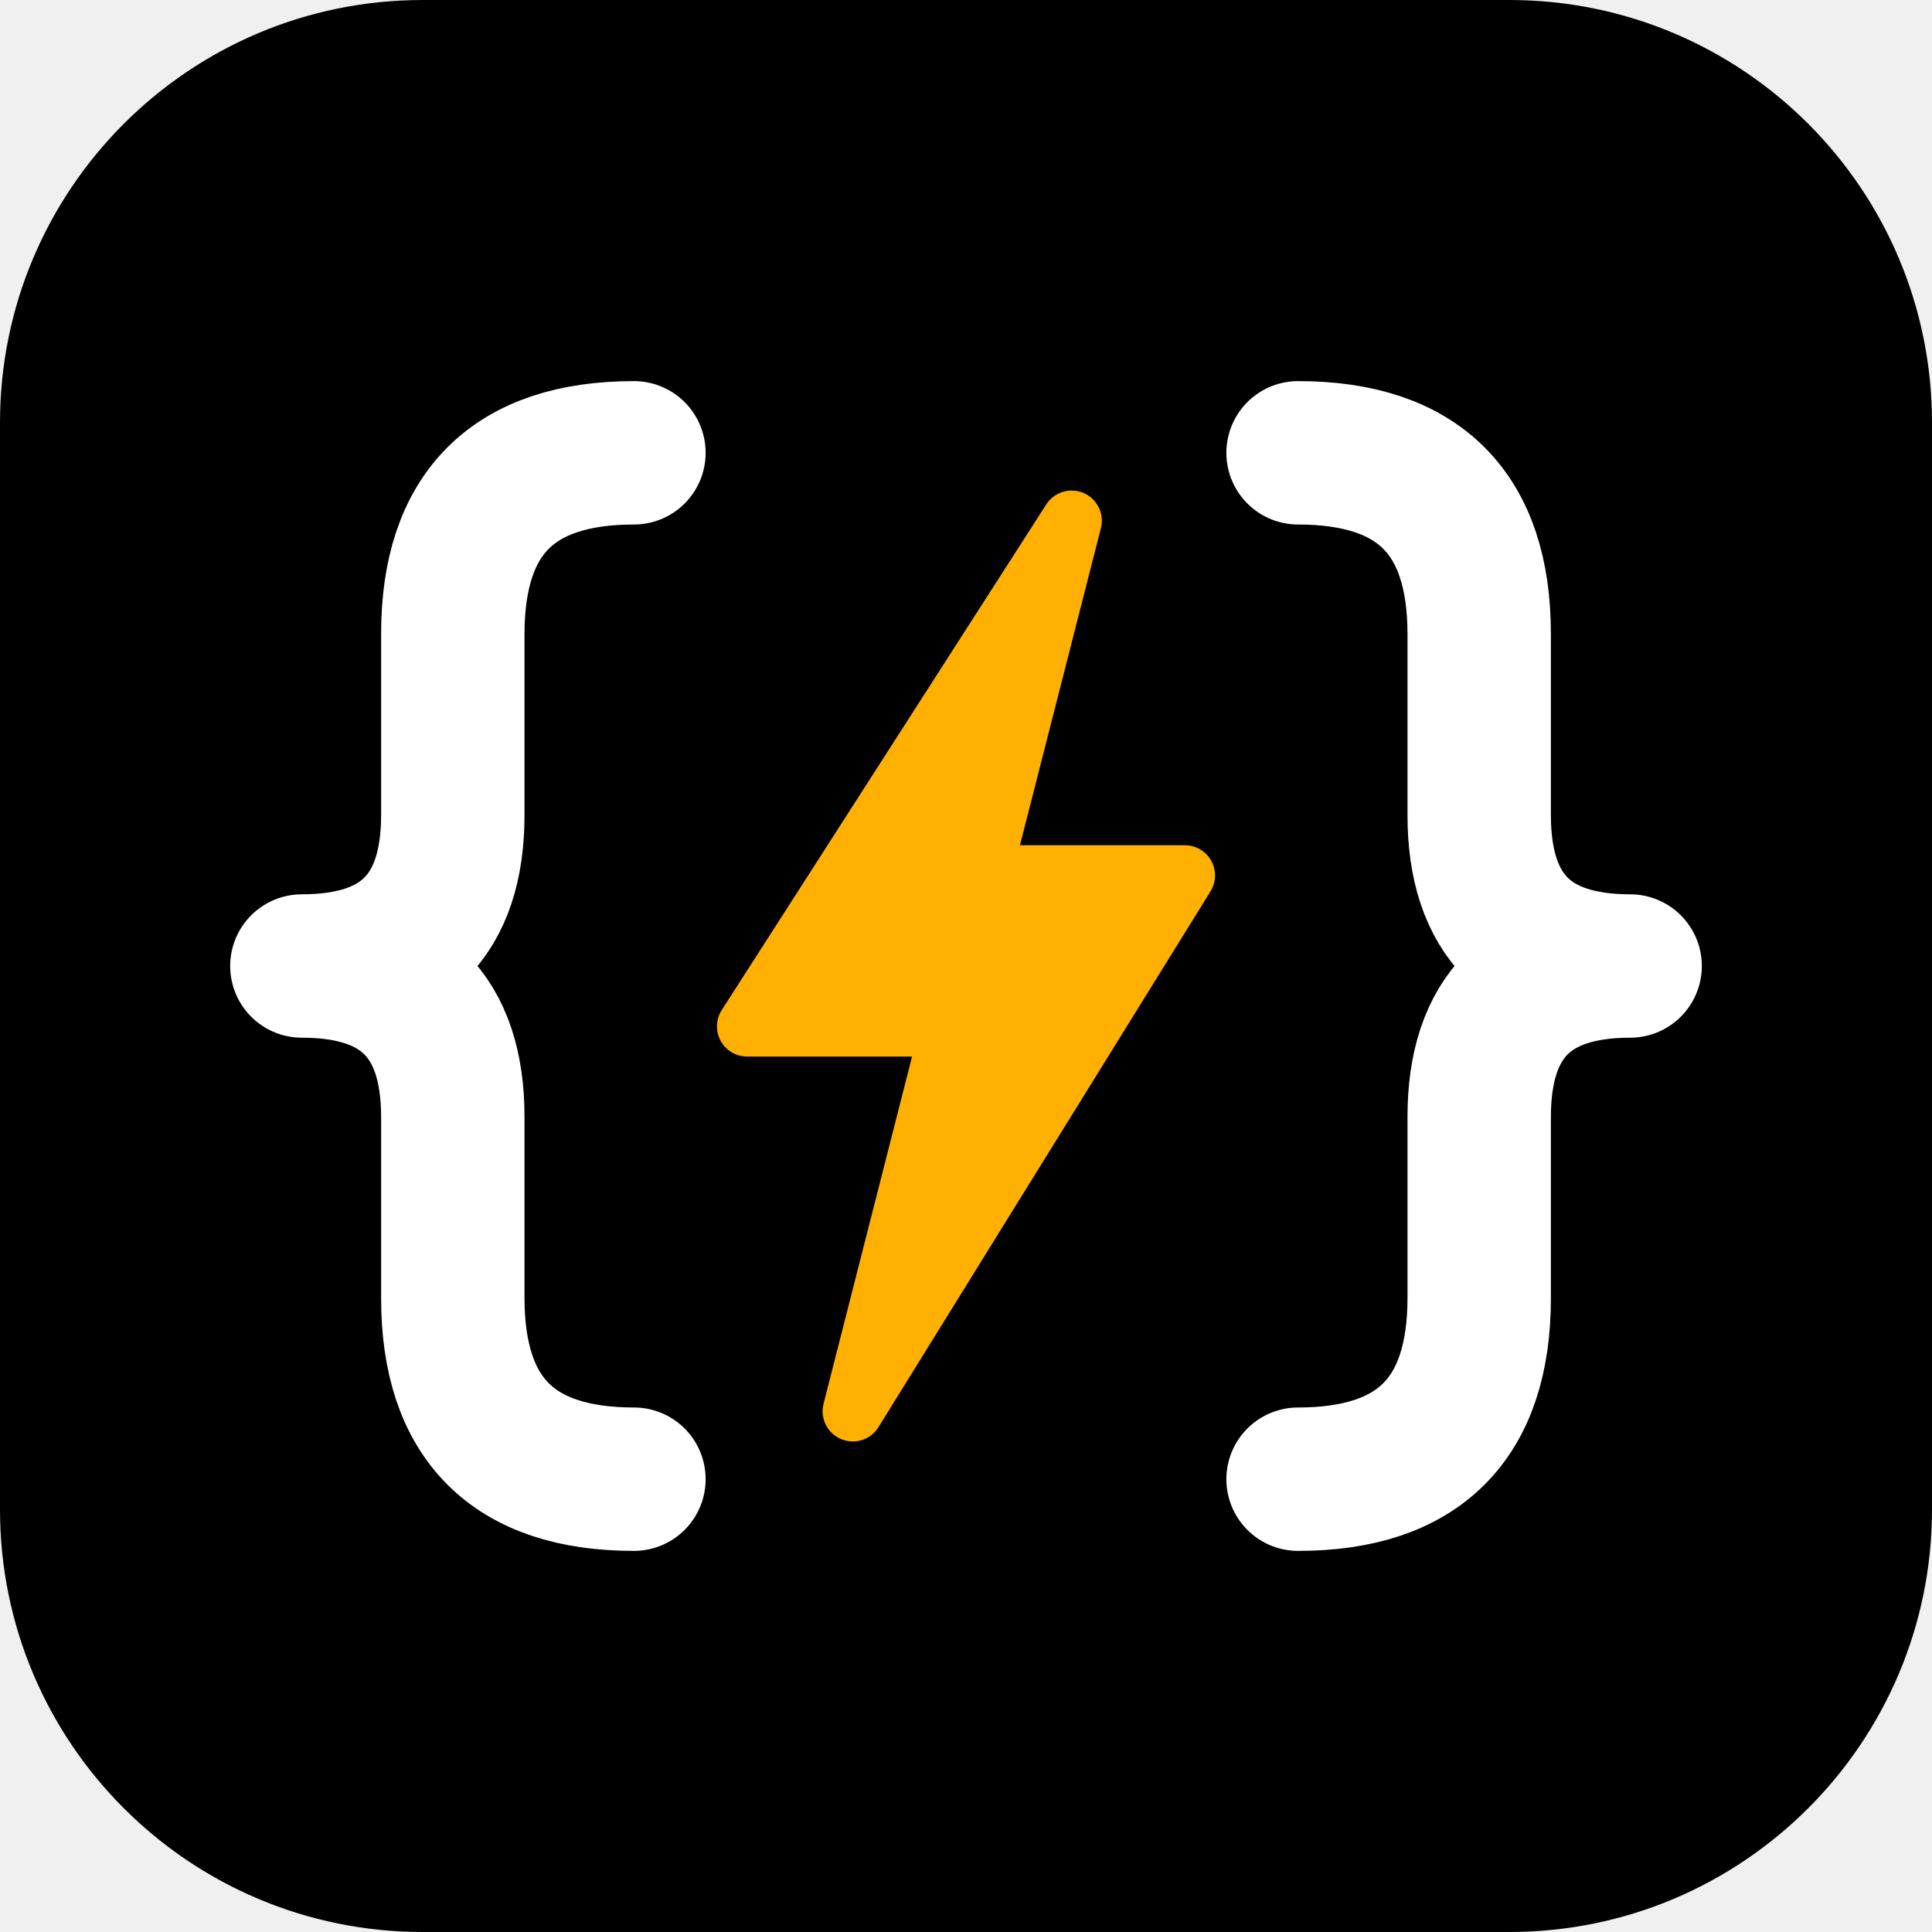
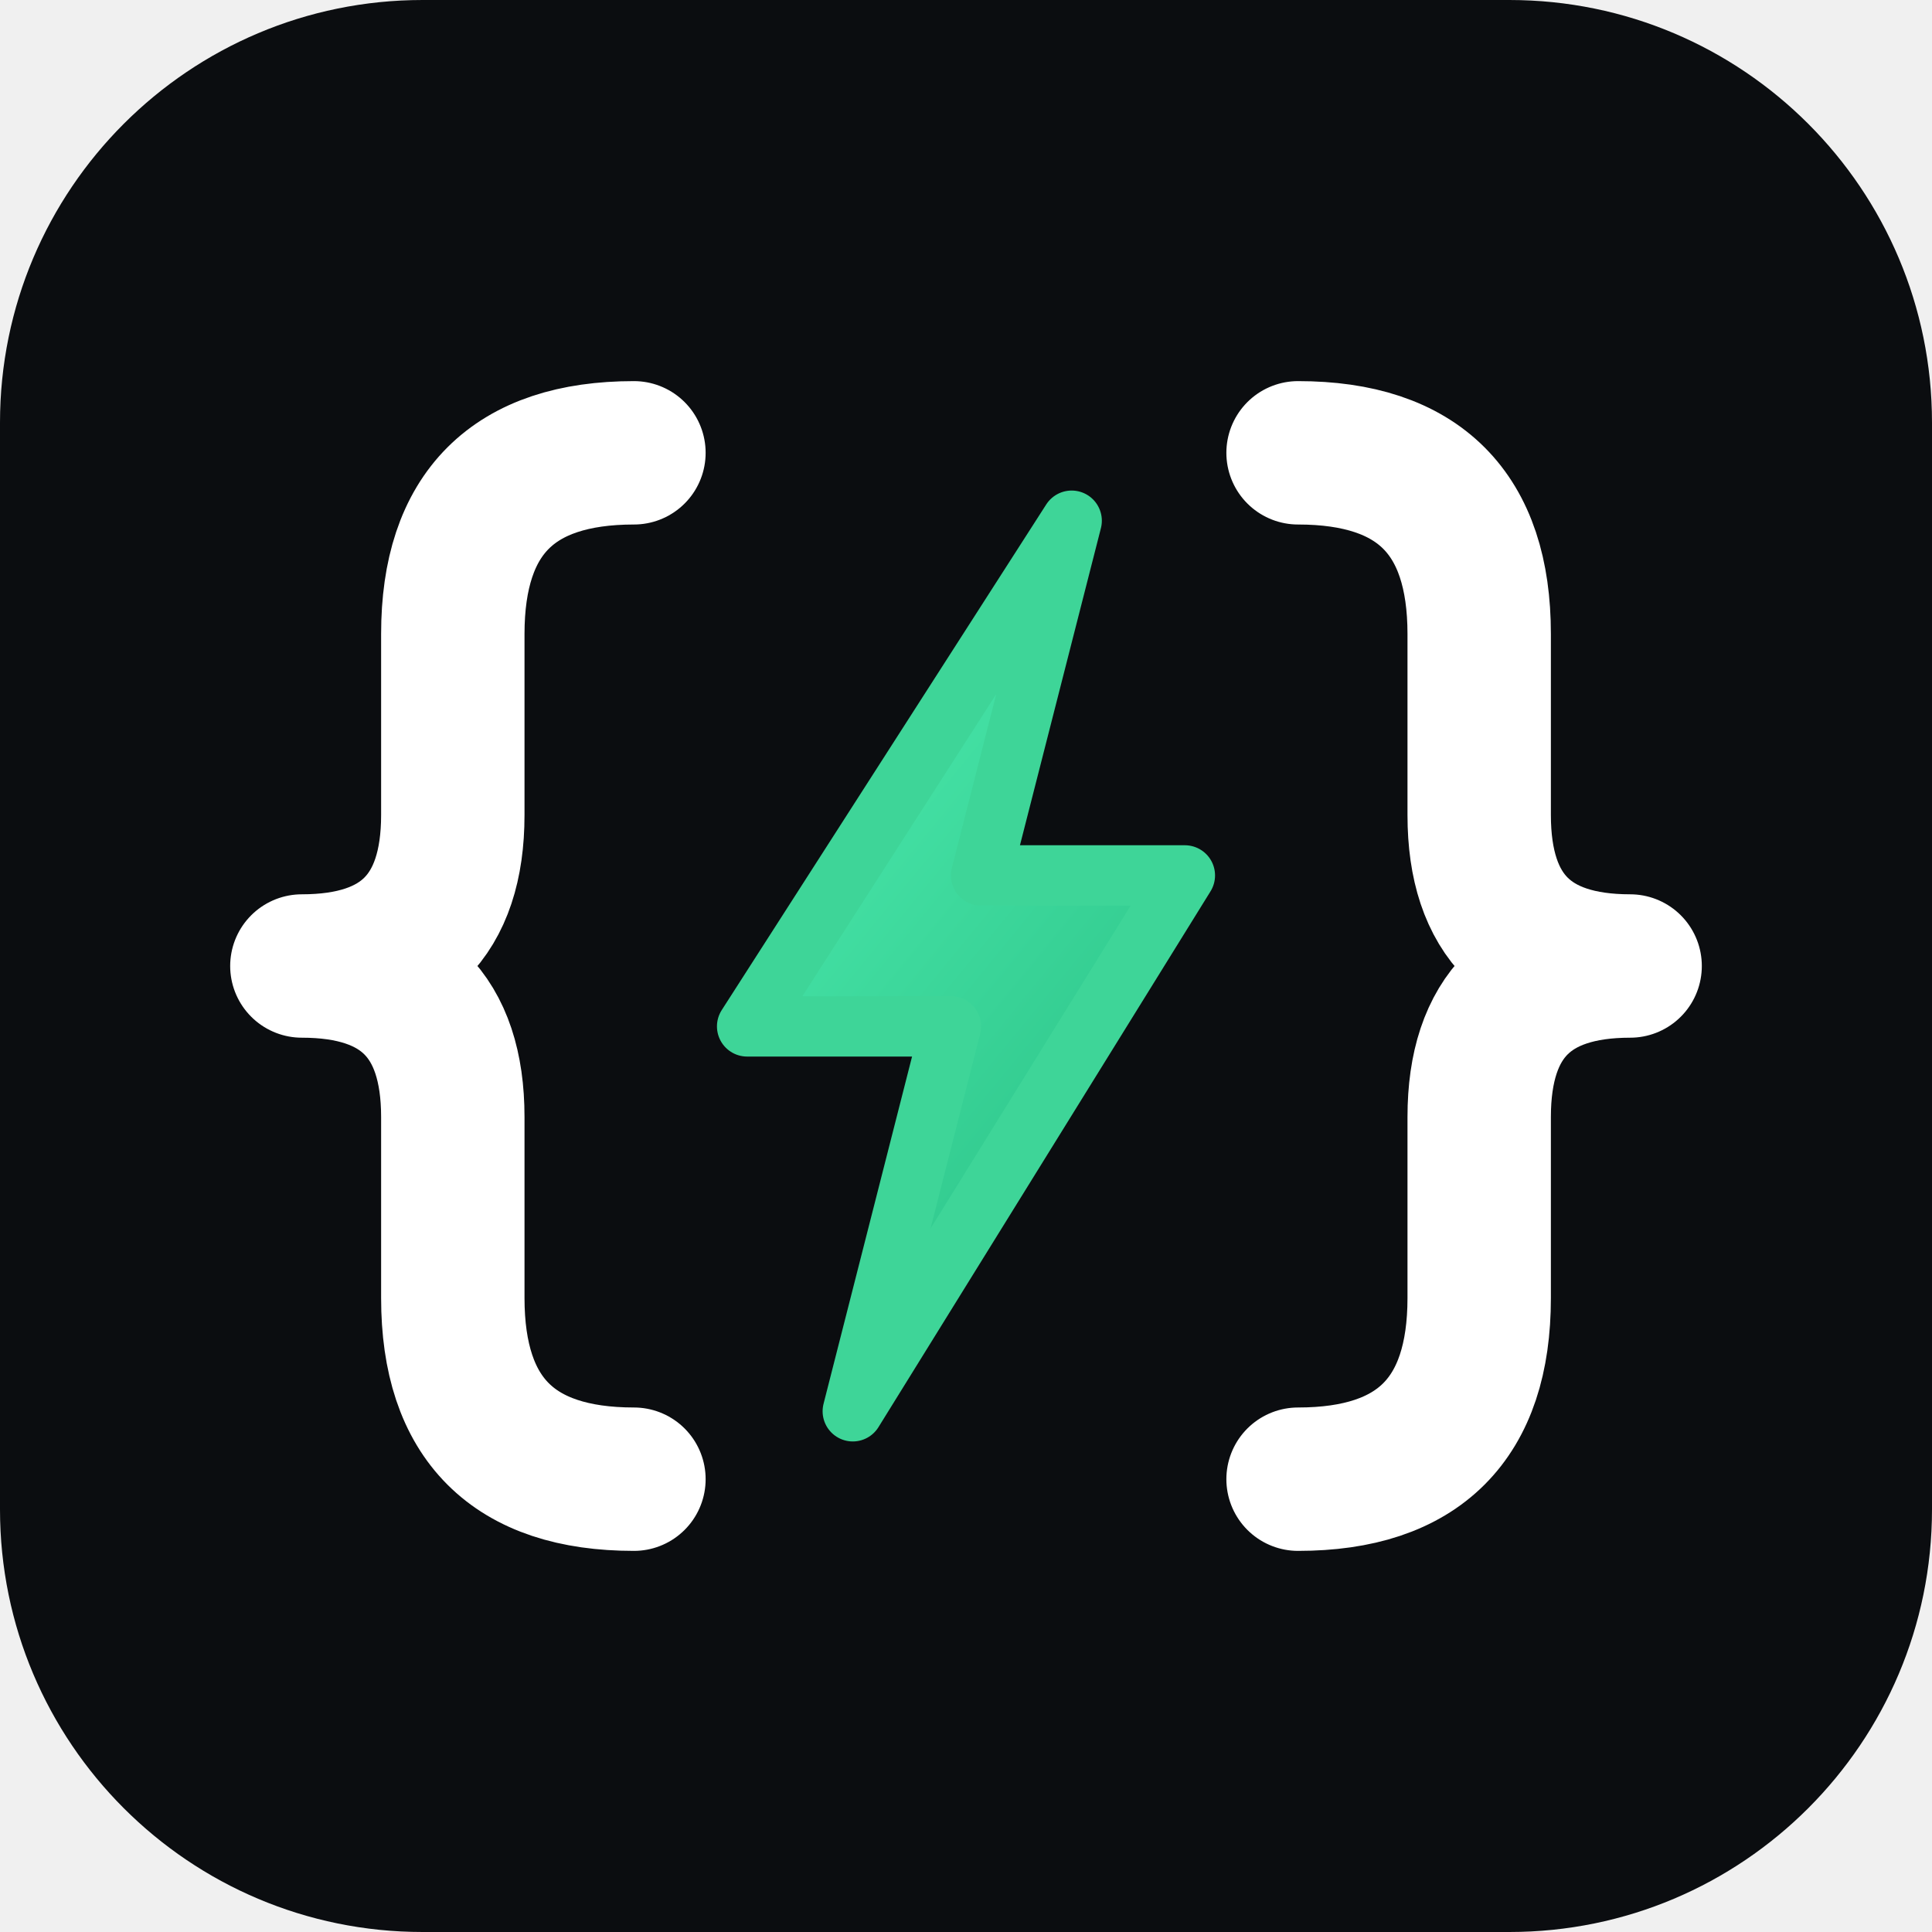
<svg xmlns="http://www.w3.org/2000/svg" width="512" height="512" viewBox="0 0 512 512">
-   <rect width="512" height="512" rx="112" fill="#000000" />
+   <defs>
+     <linearGradient id="boltGrad" x1="20%" y1="0%" x2="80%" y2="100%">
+       <stop offset="0%" stop-color="#4EEDB0" />
+       <stop offset="100%" stop-color="#28BE83" />
+     </linearGradient>
+   </defs>
+   <rect width="512" height="512" rx="112" fill="#0B0D10" />
  <g fill="none" stroke="#FFFFFF" stroke-width="38" stroke-linecap="round" stroke-linejoin="round">
    <path id="brace" d="M168 120 Q120 120 120 168 V216 Q120 256 80 256 Q120 256 120 296 V344 Q120 392 168 392" />
    <use href="#brace" transform="translate(512 0) scale(-1 1)" />
  </g>
-   <path d="M284 138 L198 272 H252 L226 374 L314 232 H260 Z" fill="#FFB000" stroke="#FFB000" stroke-width="16" stroke-linejoin="round" />
+   <path d="M284 138 L198 272 H252 L226 374 L314 232 H260 Z" fill="url(#boltGrad)" stroke="#3ED598" stroke-width="16" stroke-linejoin="round" />
</svg>
